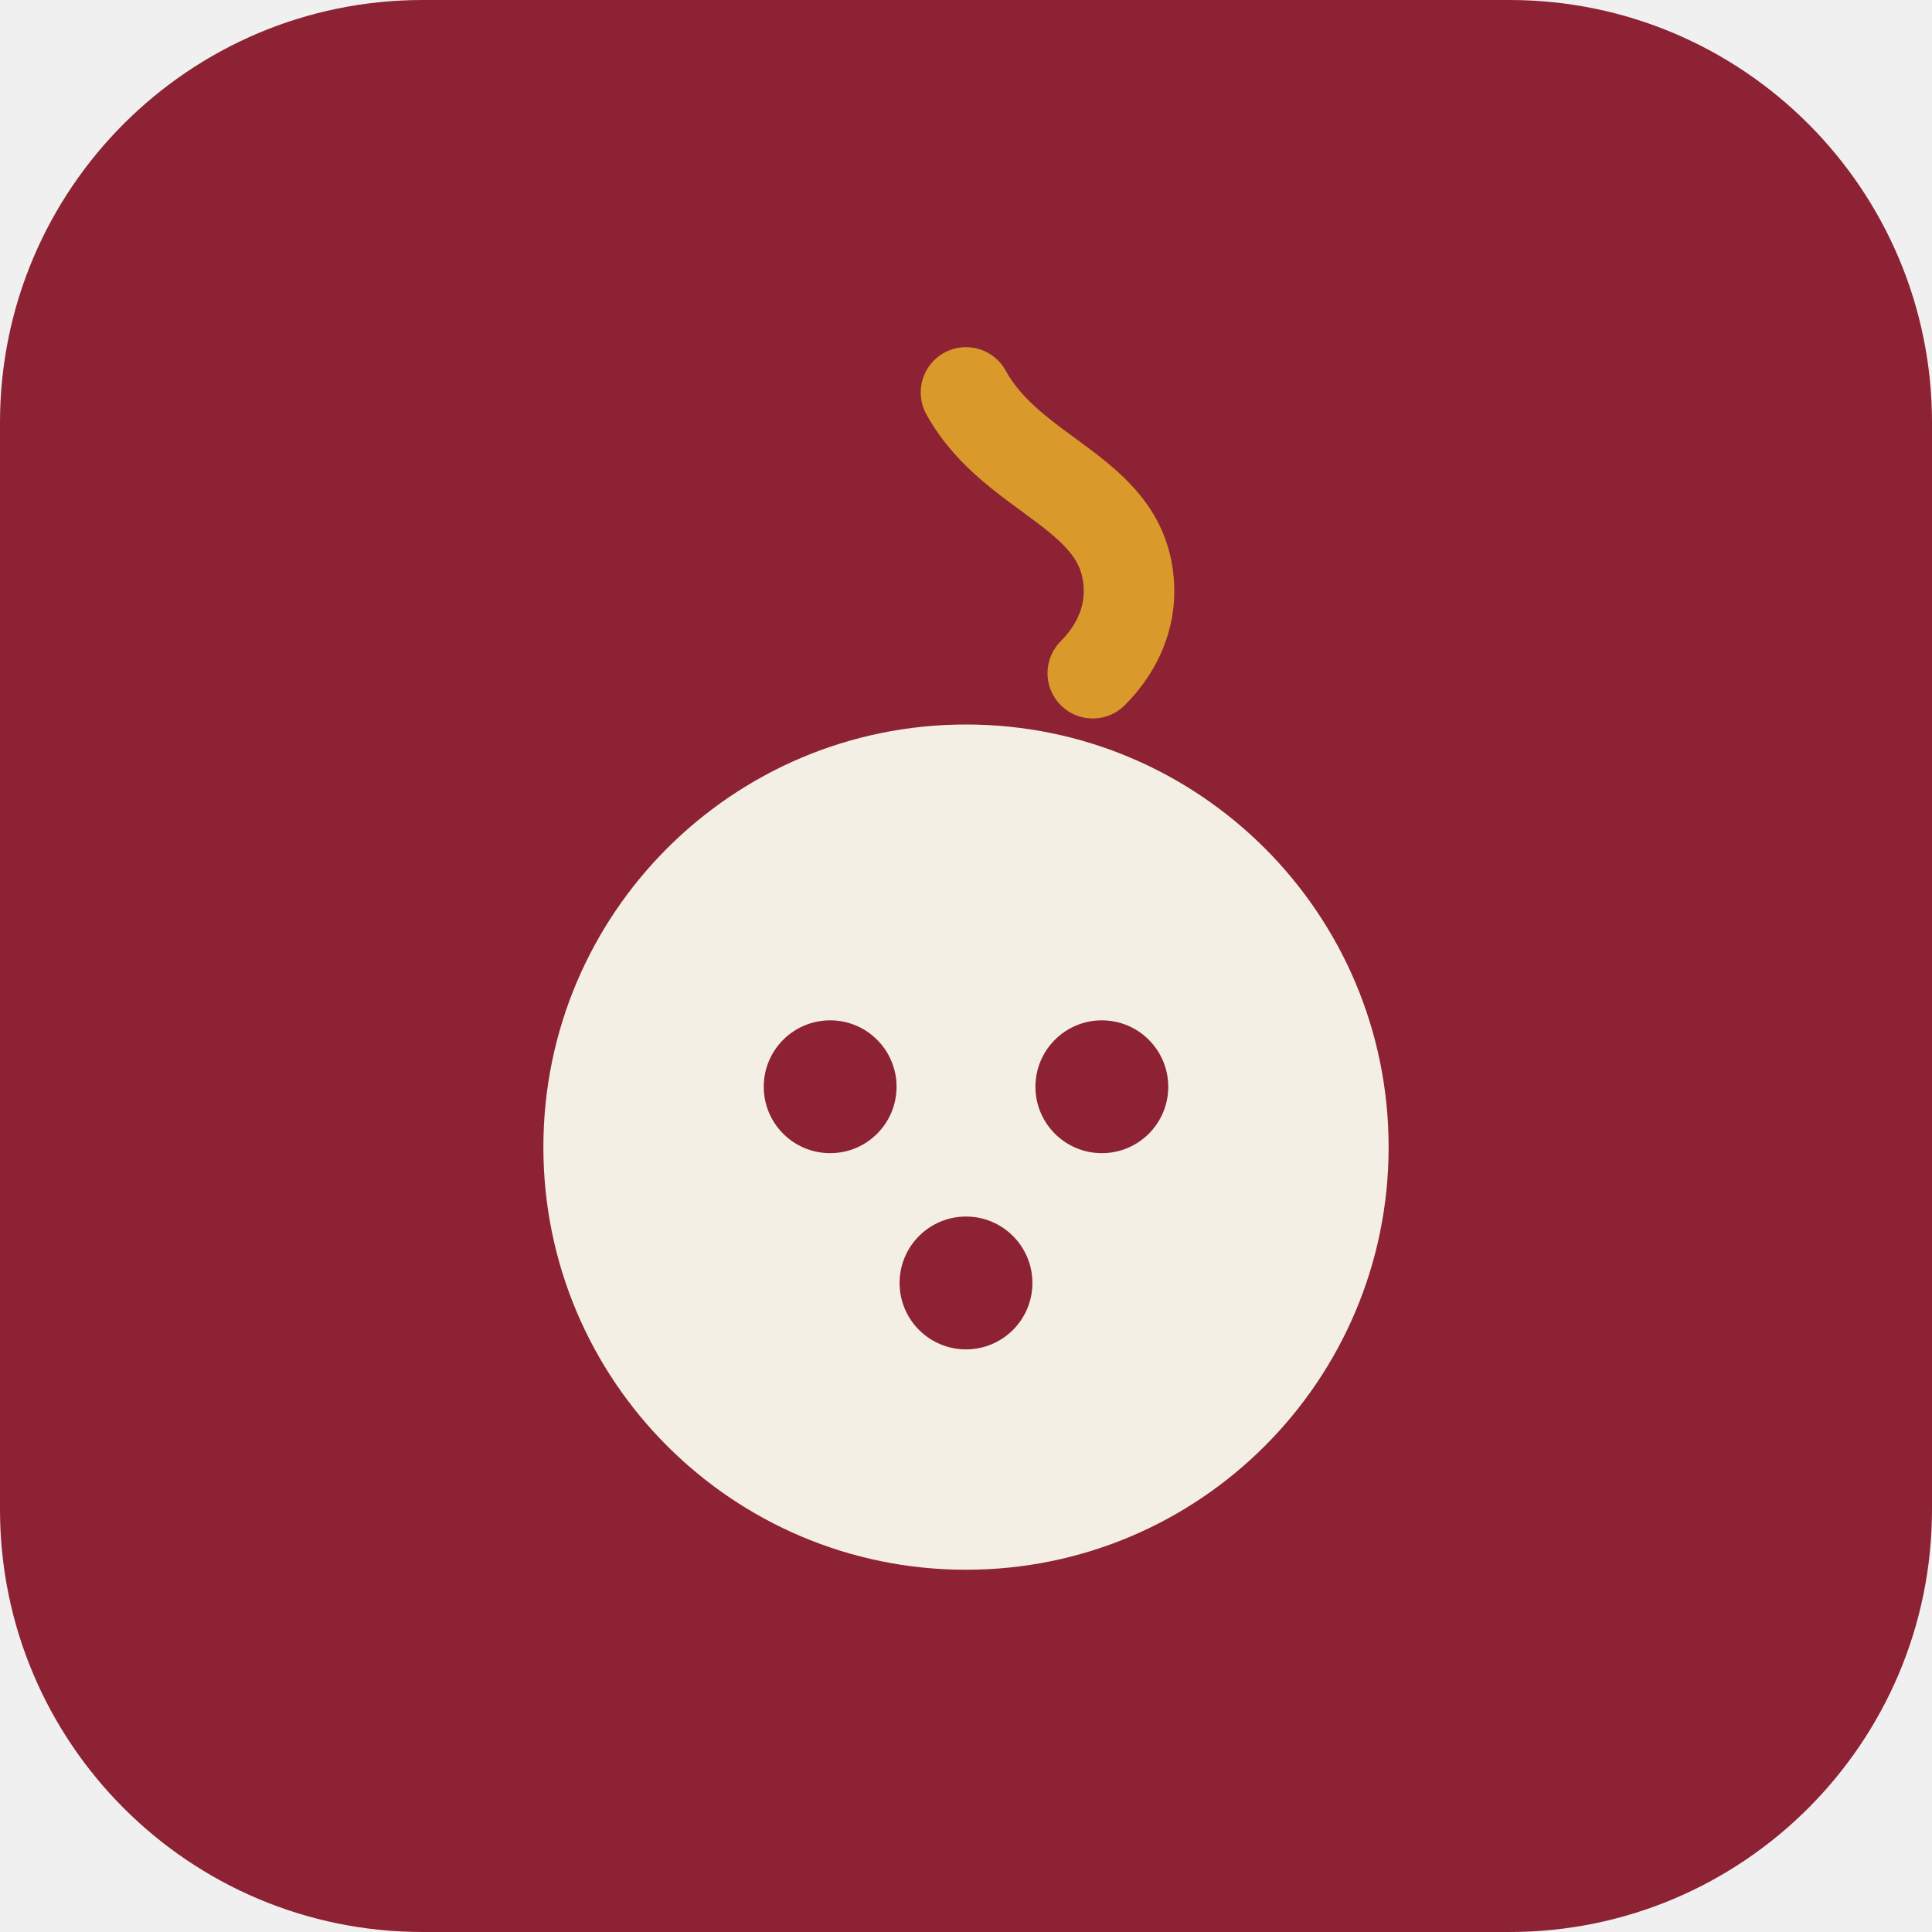
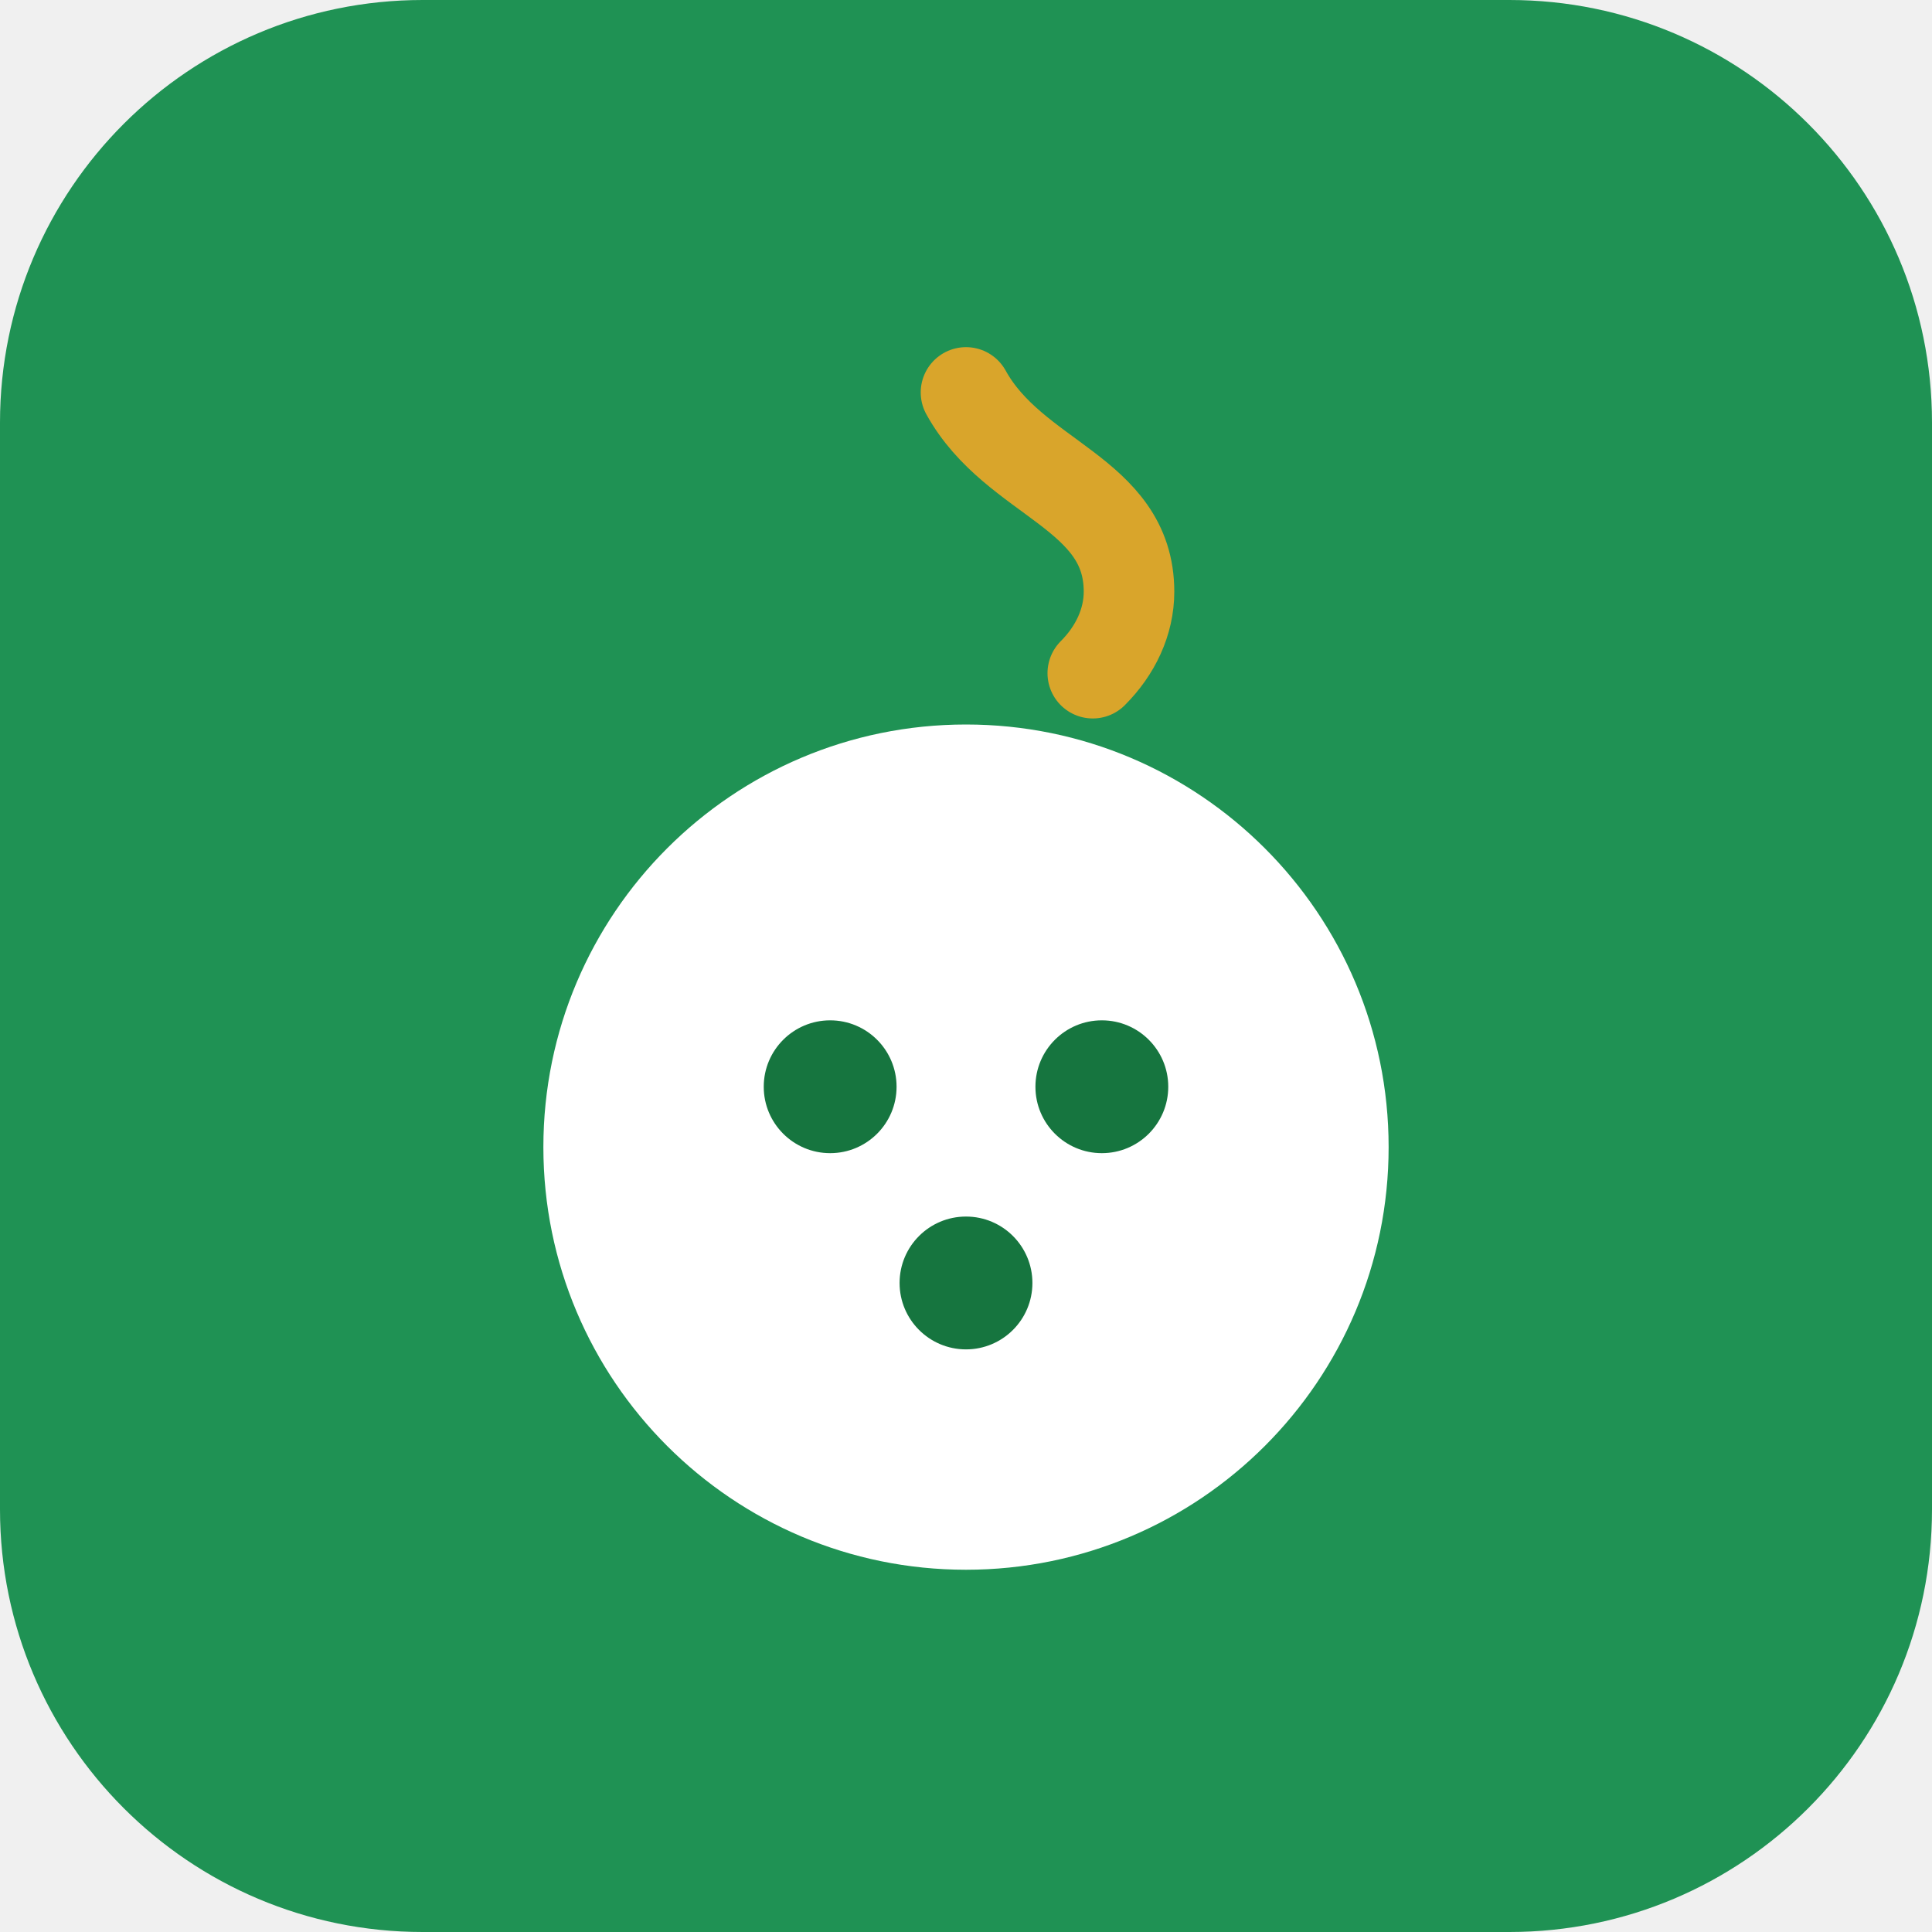
<svg xmlns="http://www.w3.org/2000/svg" viewBox="0 0 64 64" role="img" aria-label="השף שלי">
-   <rect width="64" height="64" rx="14" fill="#8c2233" />
-   <path d="M32 13c1.6 2.9 5.4 3.3 5.4 6.6 0 1-.45 1.95-1.2 2.7" fill="none" stroke="#d99a2b" stroke-width="3" stroke-linecap="round" />
-   <circle cx="32" cy="38" r="14" fill="#f4efe4" />
-   <g fill="#8c2233">
+   <rect width="64" height="64" rx="14" fill="#1f9254" />
+   <path d="M32 13c1.6 2.9 5.4 3.3 5.4 6.6 0 1-.45 1.95-1.2 2.7" fill="none" stroke="#d9a52b" stroke-width="3" stroke-linecap="round" />
+   <circle cx="32" cy="38" r="14" fill="#ffffff" />
+   <g fill="#16753f">
    <circle cx="27.5" cy="36" r="2.2" />
    <circle cx="36.5" cy="36" r="2.2" />
    <circle cx="32" cy="42.5" r="2.2" />
  </g>
</svg>
